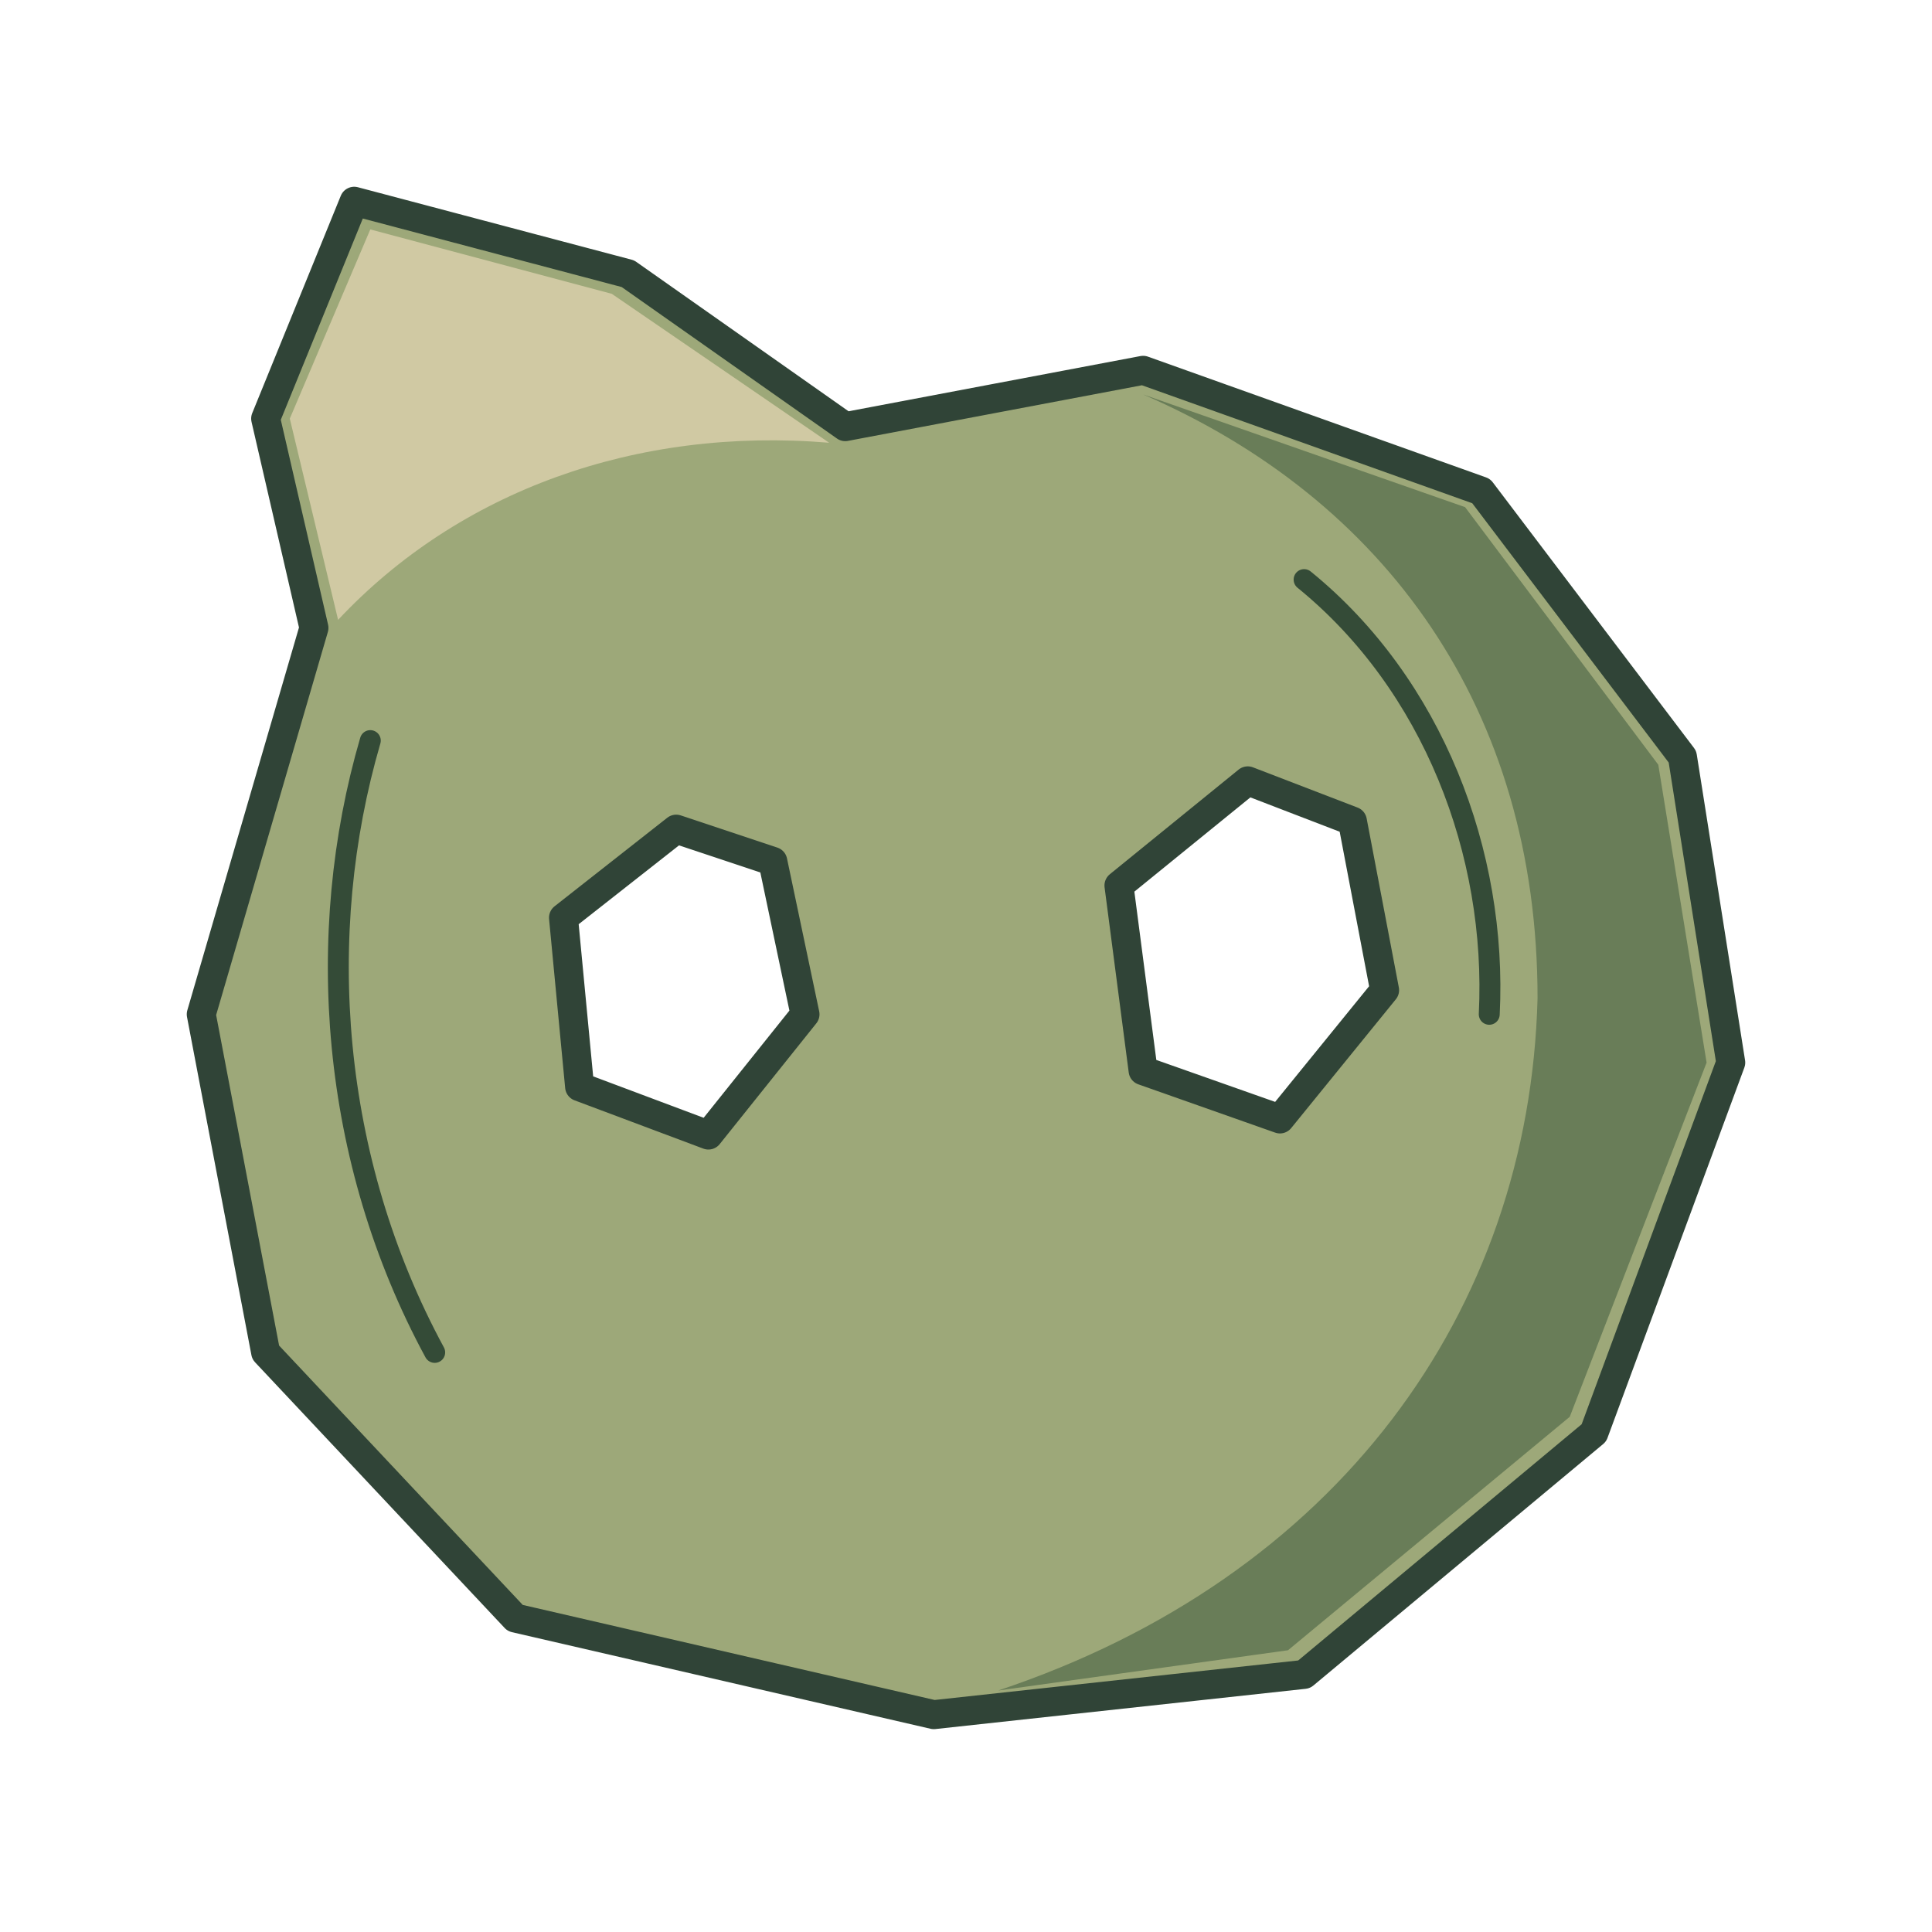
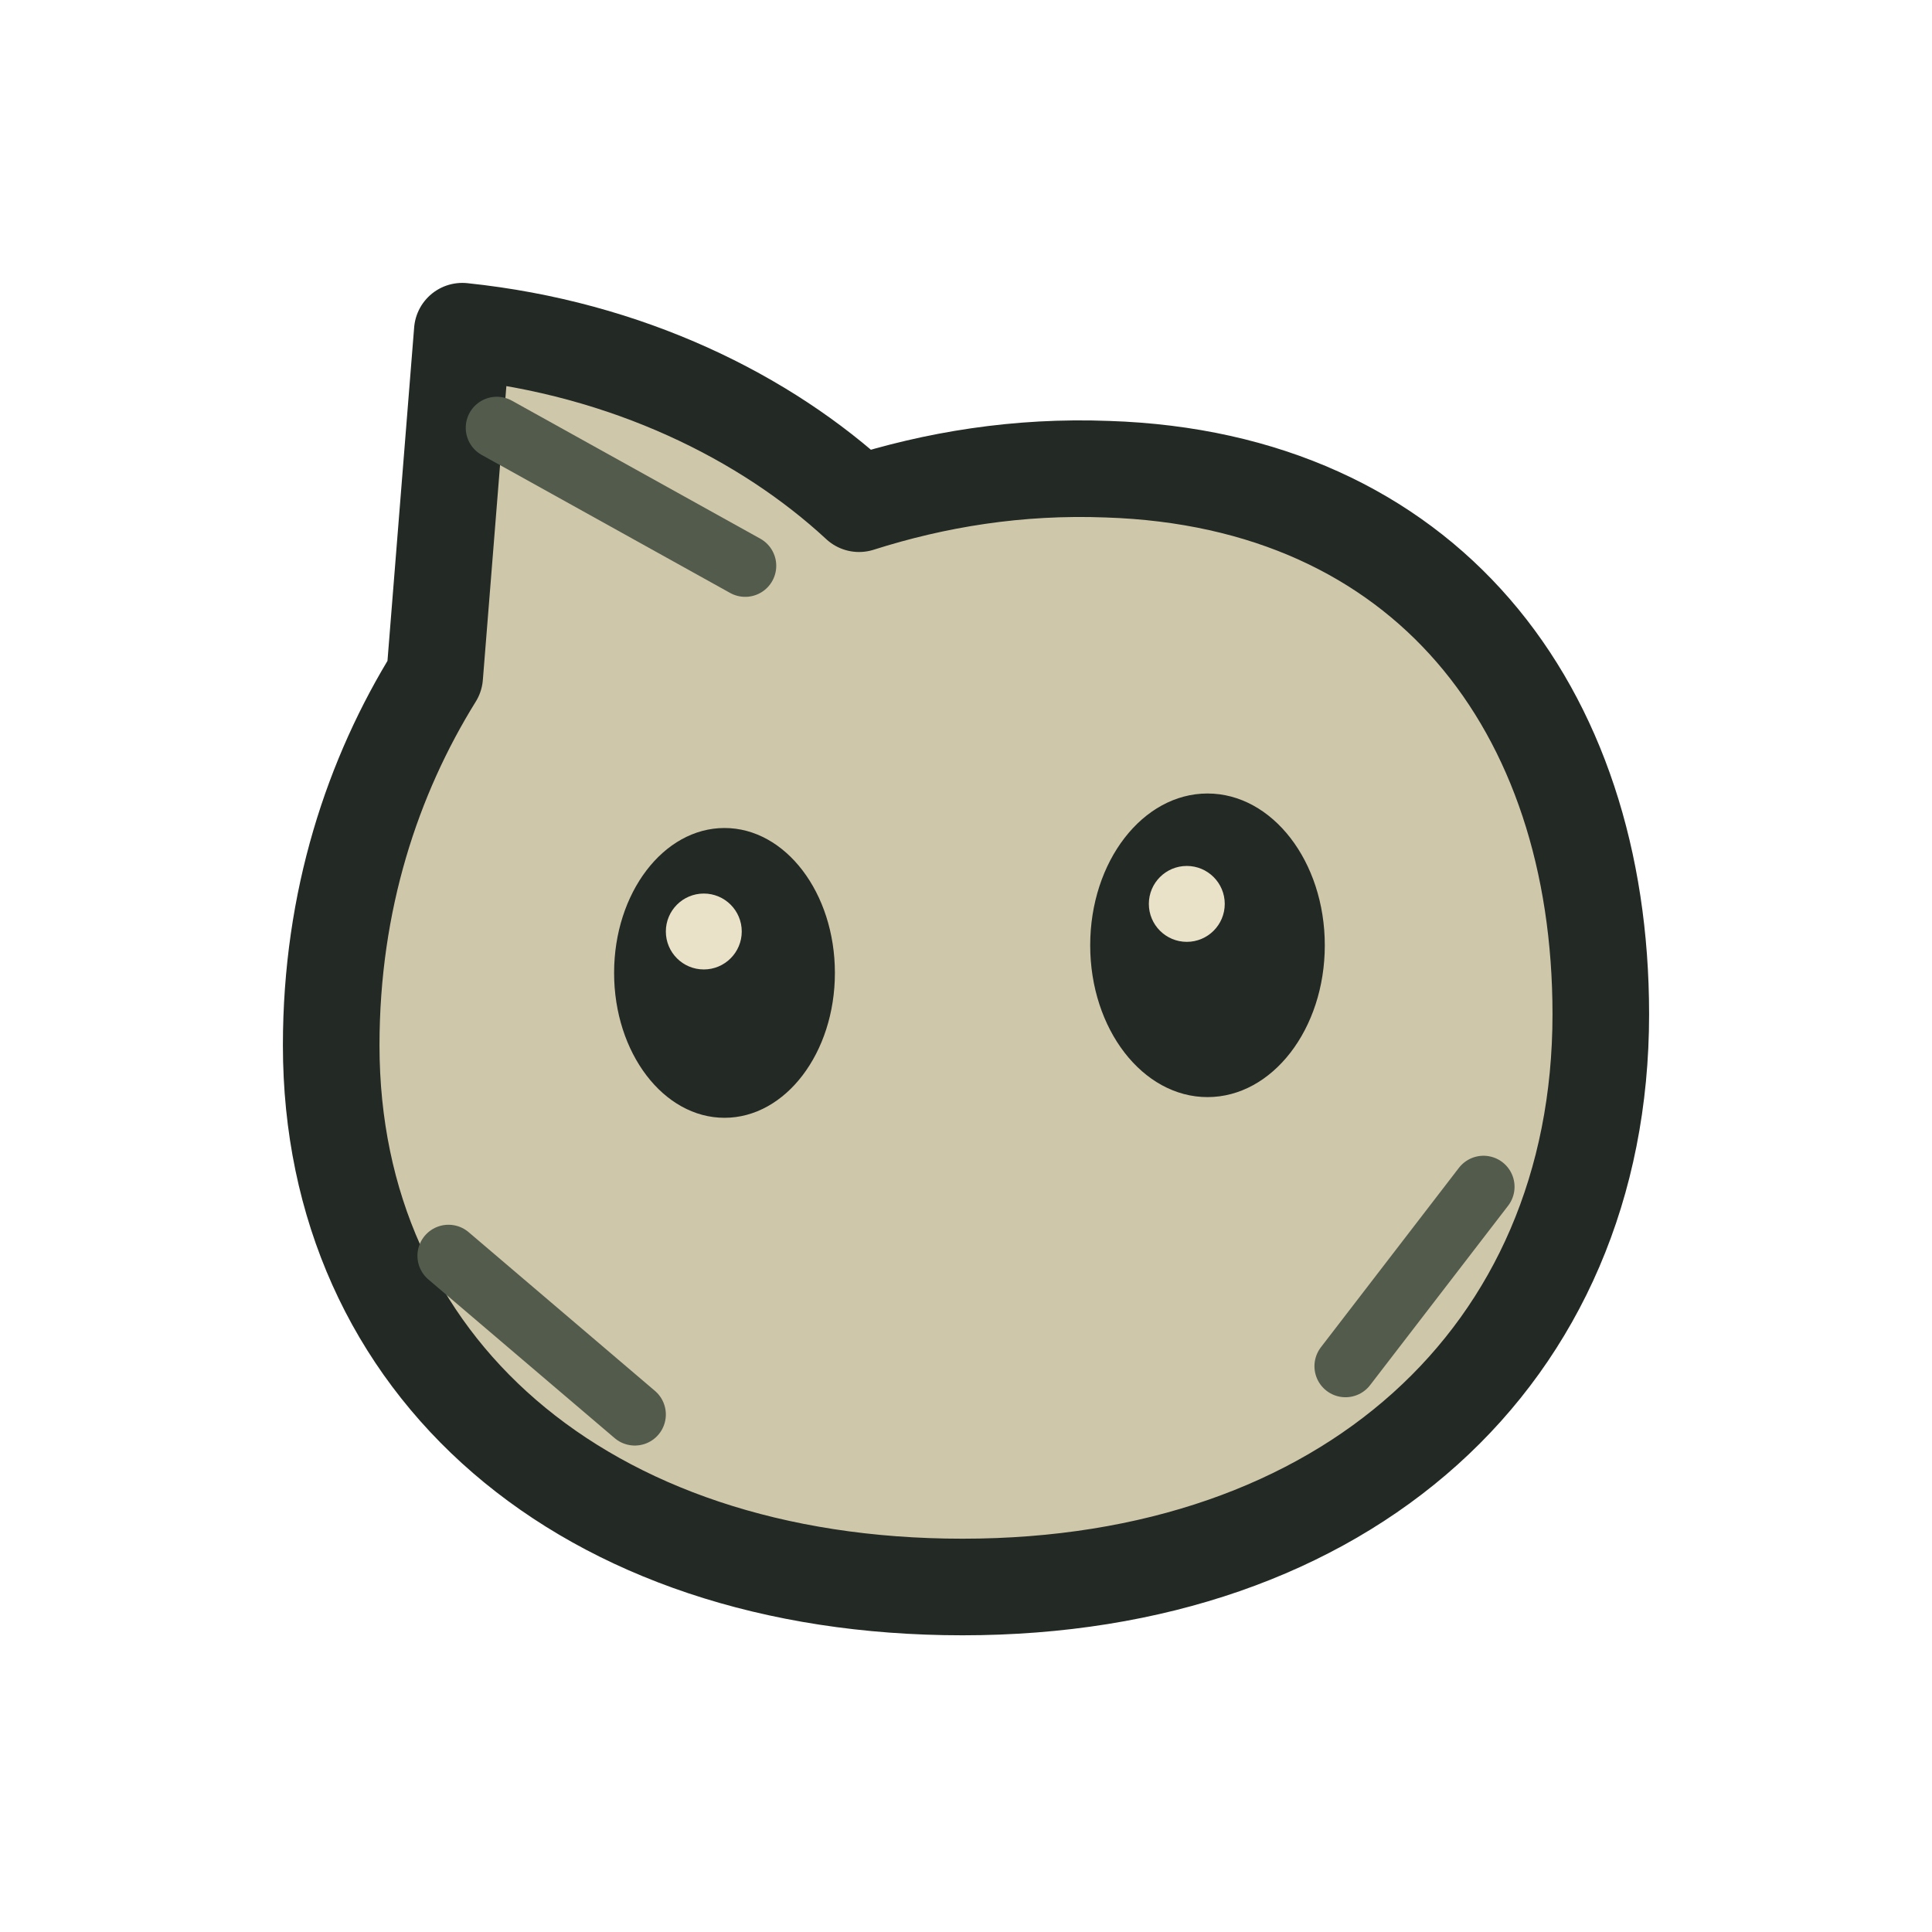
- <svg xmlns="http://www.w3.org/2000/svg" width="256" height="256" viewBox="0 0 24 24">
-   <path fill="#9da879" stroke="#304437" stroke-width=".36" stroke-linejoin="round" fill-rule="evenodd" d="M4.4 2.5L7.8 3.4L10.5 5.3L14.2 4.6L18.4 6.1L20.9 9.4L21.5 13.2L19.8 17.8L16.2 20.8L11.6 21.3L6.4 20.1L3.3 16.8L2.5 12.6L3.9 7.8L3.3 5.2ZM8.4 10.3L7.0 11.4L7.2 13.5L8.8 14.1L10.0 12.6L9.6 10.7ZM15.5 9.7L13.9 11.0L14.2 13.3L15.9 13.9L17.2 12.3L16.8 10.2Z" />
-   <path fill="#d0c9a3" d="M4.6 2.85L7.6 3.65L10.3 5.5C7.9 5.3 5.7 6.1 4.2 7.7L3.6 5.2Z" />
-   <path fill="#697d58" d="M14.2 4.9L18.2 6.3L20.6 9.5L21.2 13.2L19.5 17.6L16.0 20.5L12.4 21.0C16.6 19.6 19.0 16.3 19.1 12.4C19.1 8.8 17.2 6.2 14.2 4.9Z" />
-   <path d="M4.6 9.2C3.9 11.6 4.1 14.4 5.4 16.8M16.2 7.2C17.8 8.5 18.6 10.6 18.5 12.6" fill="none" stroke="#344b37" stroke-width=".26" stroke-linecap="round" />
+ <svg xmlns="http://www.w3.org/2000/svg" width="256" height="256" viewBox="-2 -2 28 28">
+   <path d="M4.7 2.8C7.1 3.05 9.1 4.05 10.45 5.3C11.55 4.95 12.75 4.75 14.05 4.8C18.65 4.95 21.2 8.25 21.2 12.7C21.2 17.65 17.5 21 11.95 21C6.45 21 2.8 17.8 2.8 13.15C2.8 11.05 3.4 9.25 4.3 7.8L4.7 2.8Z" fill="#cfc7aa" stroke="#232925" stroke-width="1.4" stroke-linejoin="round" />
+   <path d="M5.2 4.2L8.8 6.2M4.5 16.2L7.2 18.5M17.5 17.8L19.5 15.2" stroke="#535c4c" stroke-width=".9" stroke-linecap="round" />
+   <ellipse cx="8.5" cy="12.1" rx="1.6" ry="2.1" fill="#232925" />
+   <ellipse cx="15.5" cy="11.7" rx="1.7" ry="2.2" fill="#232925" />
+   <circle cx="8.2" cy="11.5" r=".55" fill="#e9e2c8" />
+   <circle cx="15.2" cy="11.1" r=".55" fill="#e9e2c8" />
</svg>
